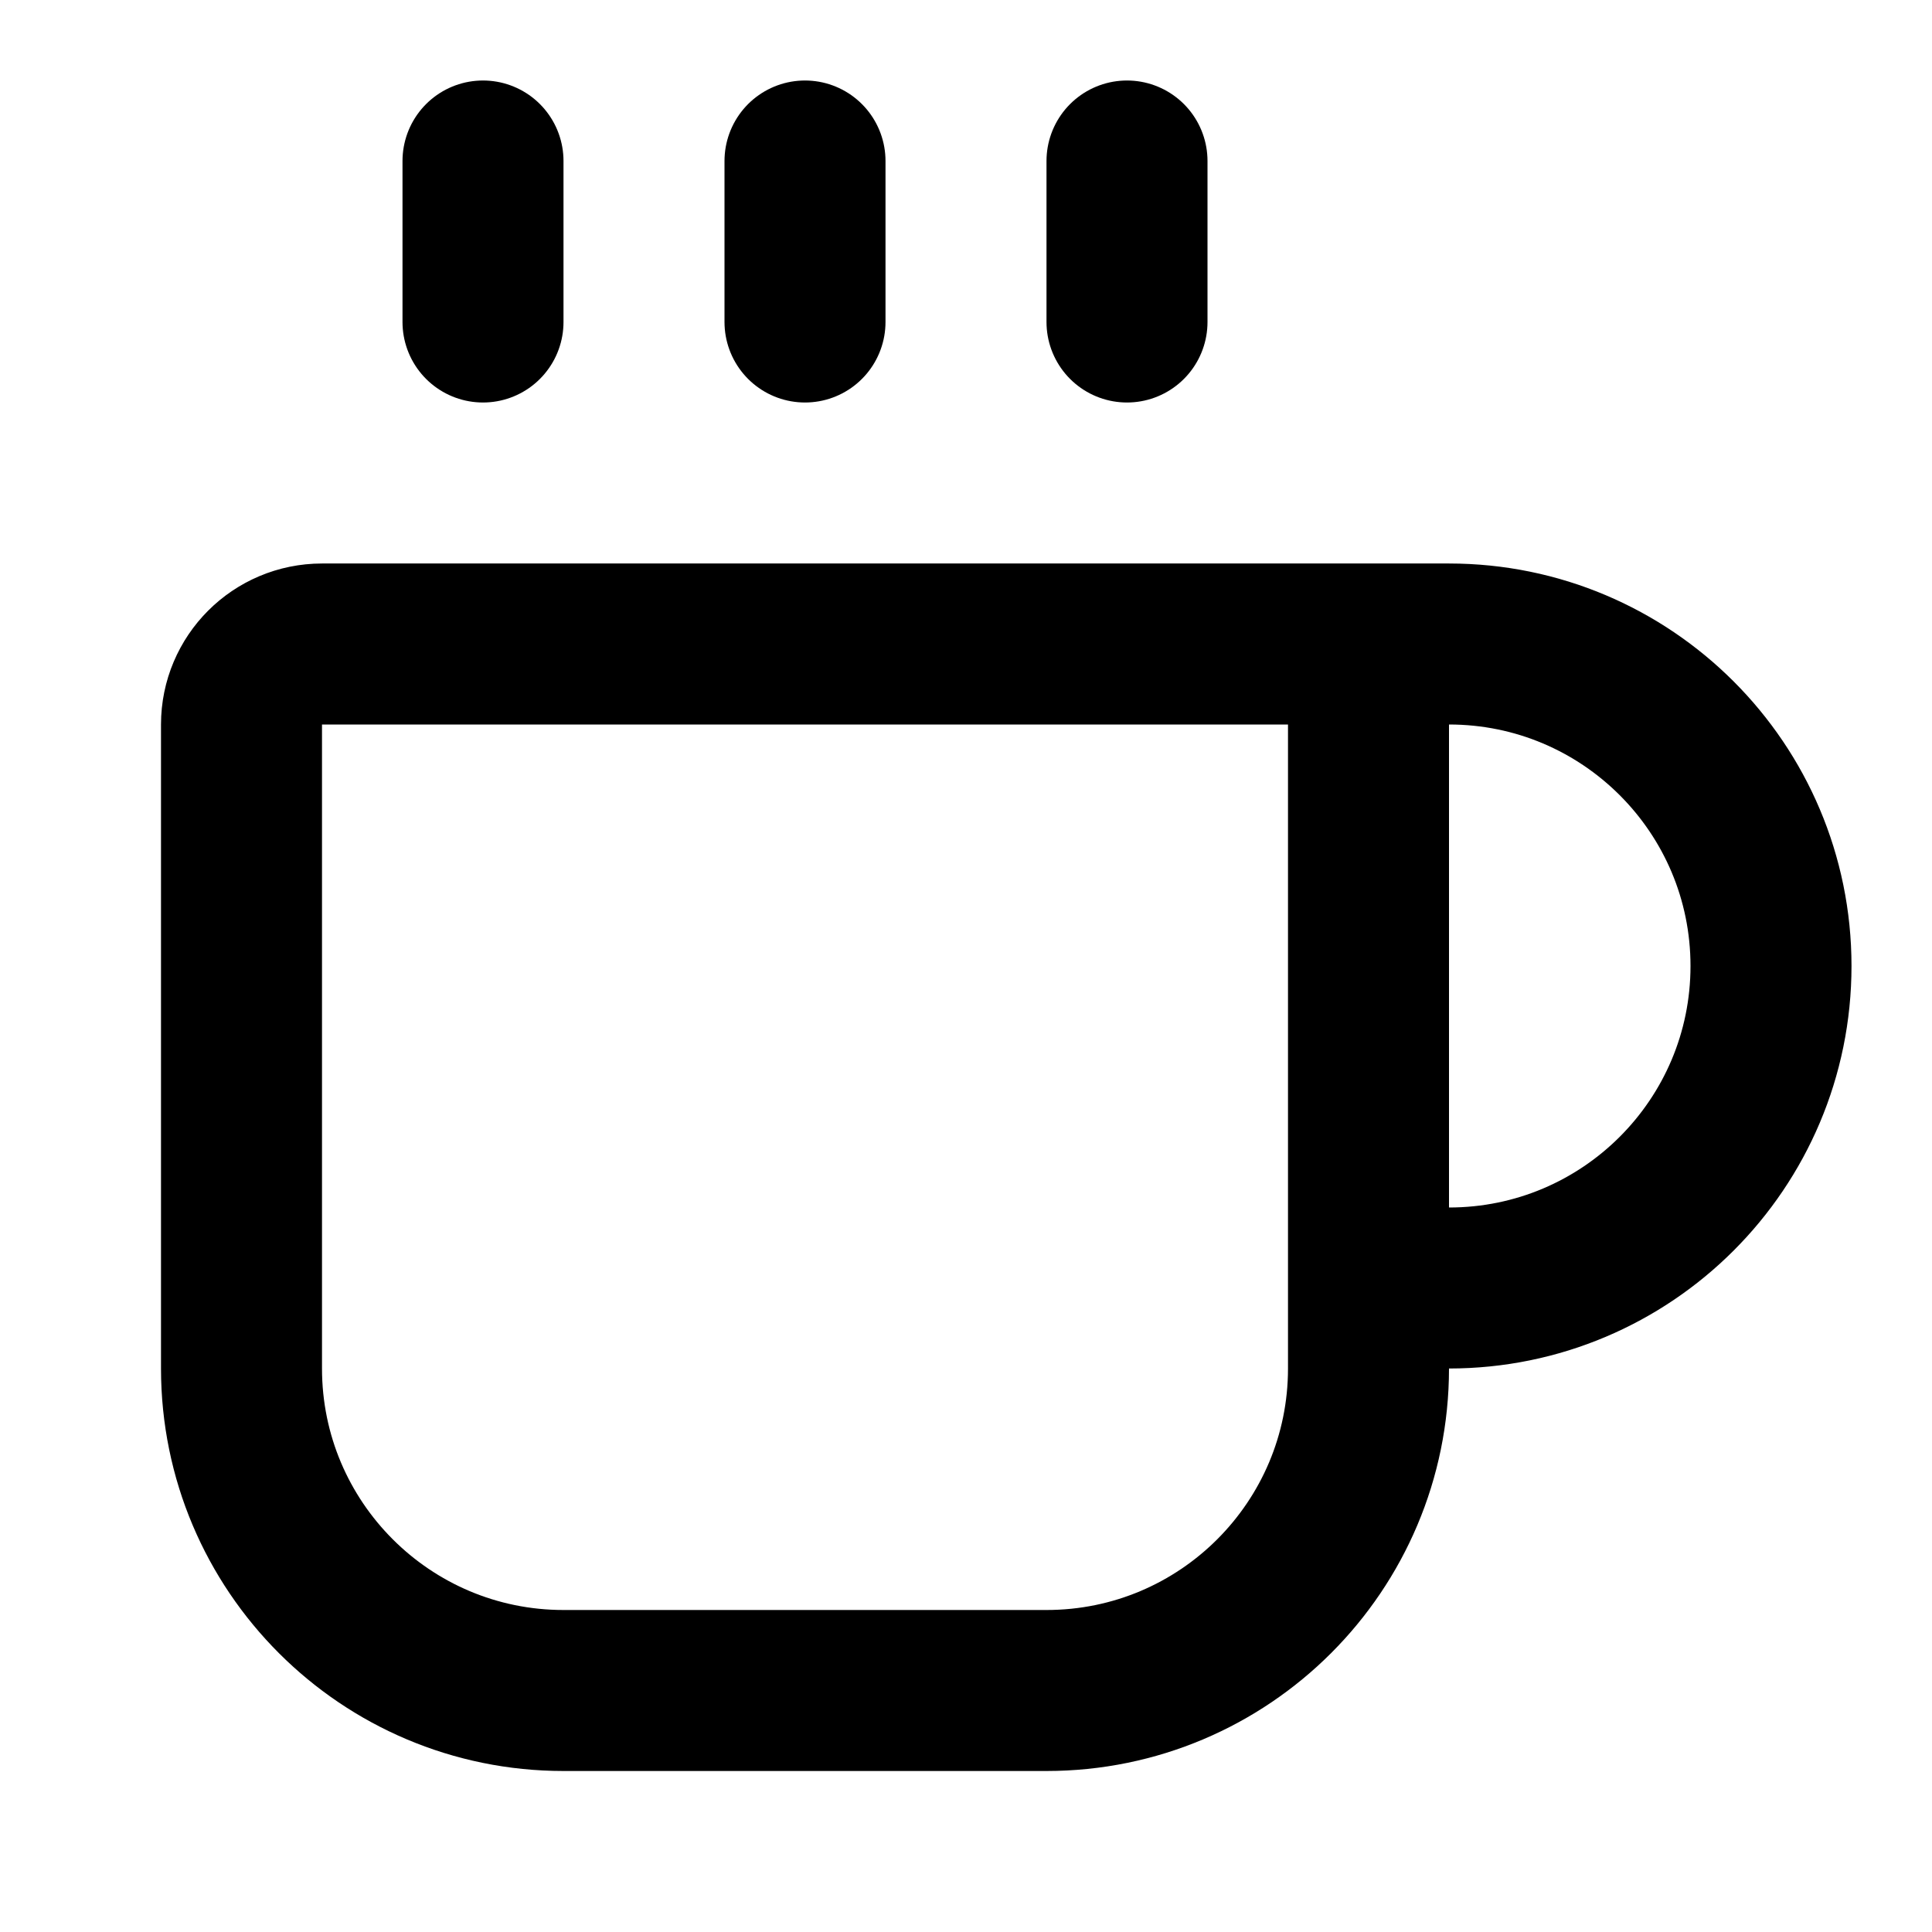
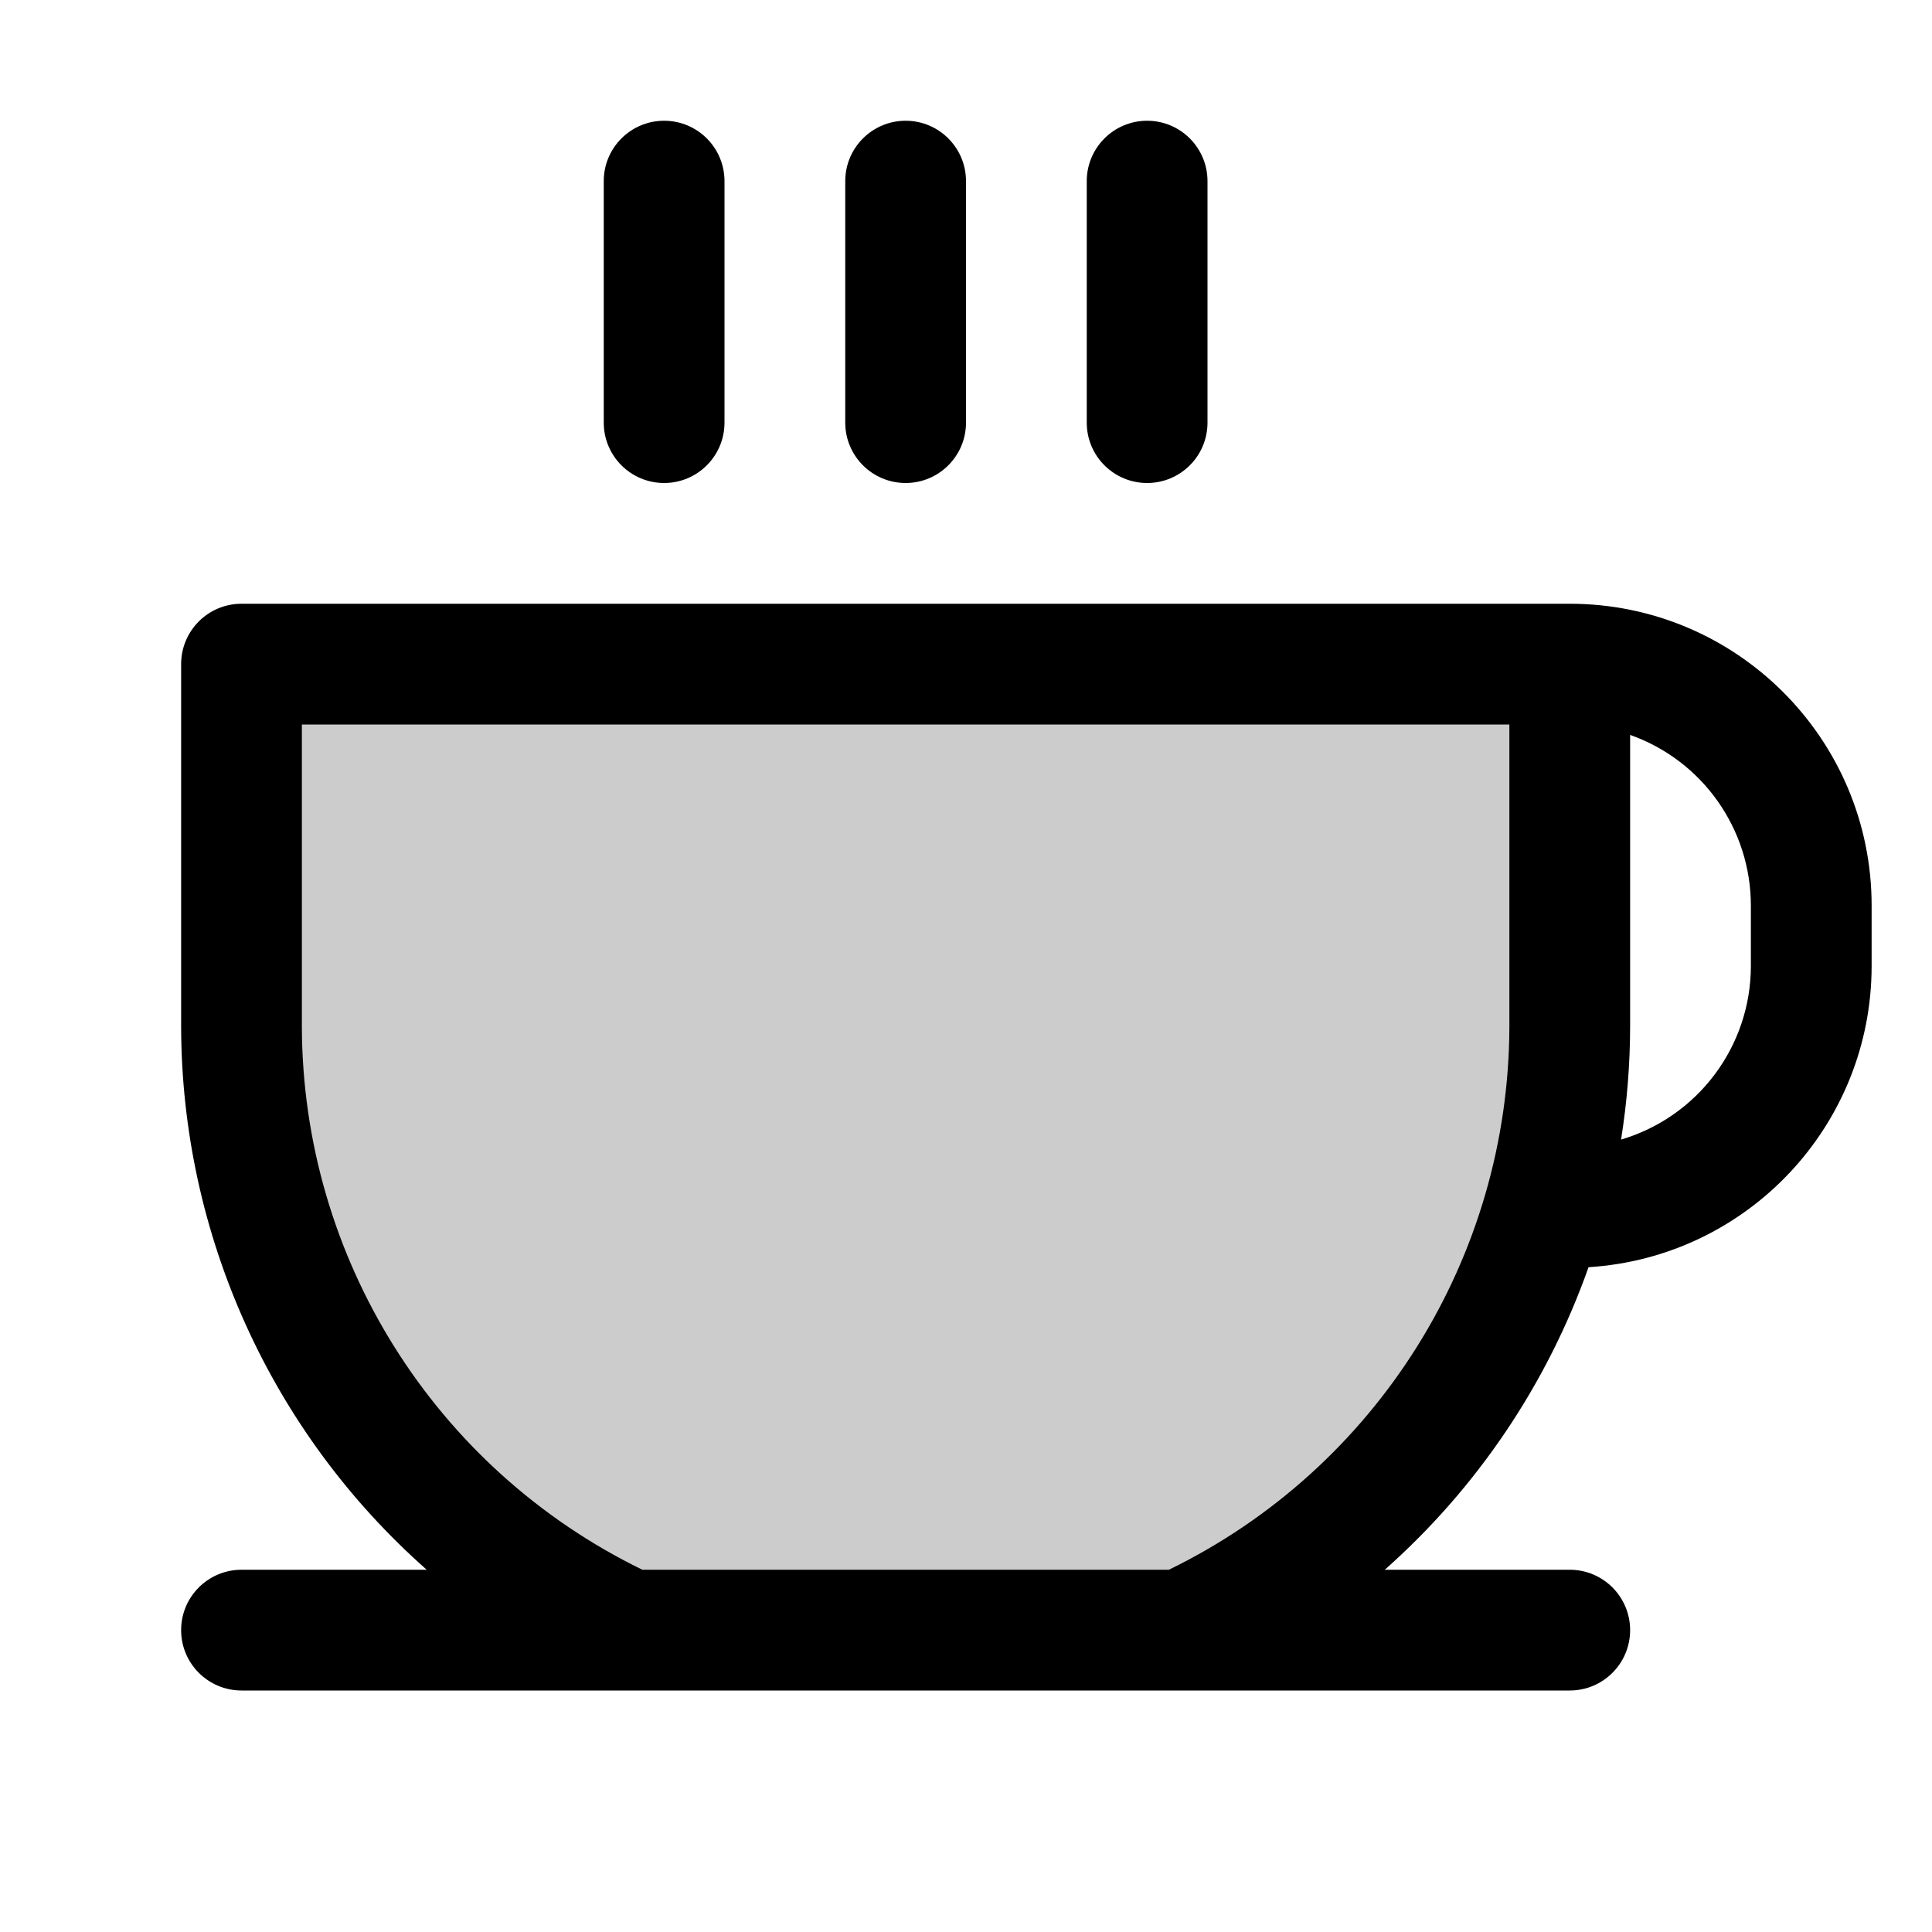
- <svg xmlns="http://www.w3.org/2000/svg" width="1em" height="1em" viewBox="0 0 24 24">
-   <path fill="none" stroke="currentColor" stroke-linecap="round" stroke-linejoin="round" stroke-width="2" d="M10 2v2m4-2v2m2 4a1 1 0 0 1 1 1v8a4 4 0 0 1-4 4H7a4 4 0 0 1-4-4V9a1 1 0 0 1 1-1h14a4 4 0 1 1 0 8h-1M6 2v2" />
+ <svg xmlns="http://www.w3.org/2000/svg" width="1em" height="1em" viewBox="0 0 256 256">
+   <g fill="currentColor">
+     <path d="M208 88v48a88 88 0 0 1-51.3 80H83.3A88 88 0 0 1 32 136V88Z" opacity=".2" />
+     <path d="M80 56V24a8 8 0 0 1 16 0v32a8 8 0 0 1-16 0m40 8a8 8 0 0 0 8-8V24a8 8 0 0 0-16 0v32a8 8 0 0 0 8 8m32 0a8 8 0 0 0 8-8V24a8 8 0 0 0-16 0v32a8 8 0 0 0 8 8m96 56v8a40 40 0 0 1-37.51 39.91a96.6 96.6 0 0 1-27 40.09H208a8 8 0 0 1 0 16H32a8 8 0 0 1 0-16h24.54A96.3 96.3 0 0 1 24 136V88a8 8 0 0 1 8-8h176a40 40 0 0 1 40 40m-48-24H40v40a80.27 80.27 0 0 0 45.12 72h69.76A80.27 80.27 0 0 0 200 136Zm32 24a24 24 0 0 0-16-22.62V136a96 96 0 0 1-1.2 15a24 24 0 0 0 17.2-23Z" />
+   </g>
</svg>
